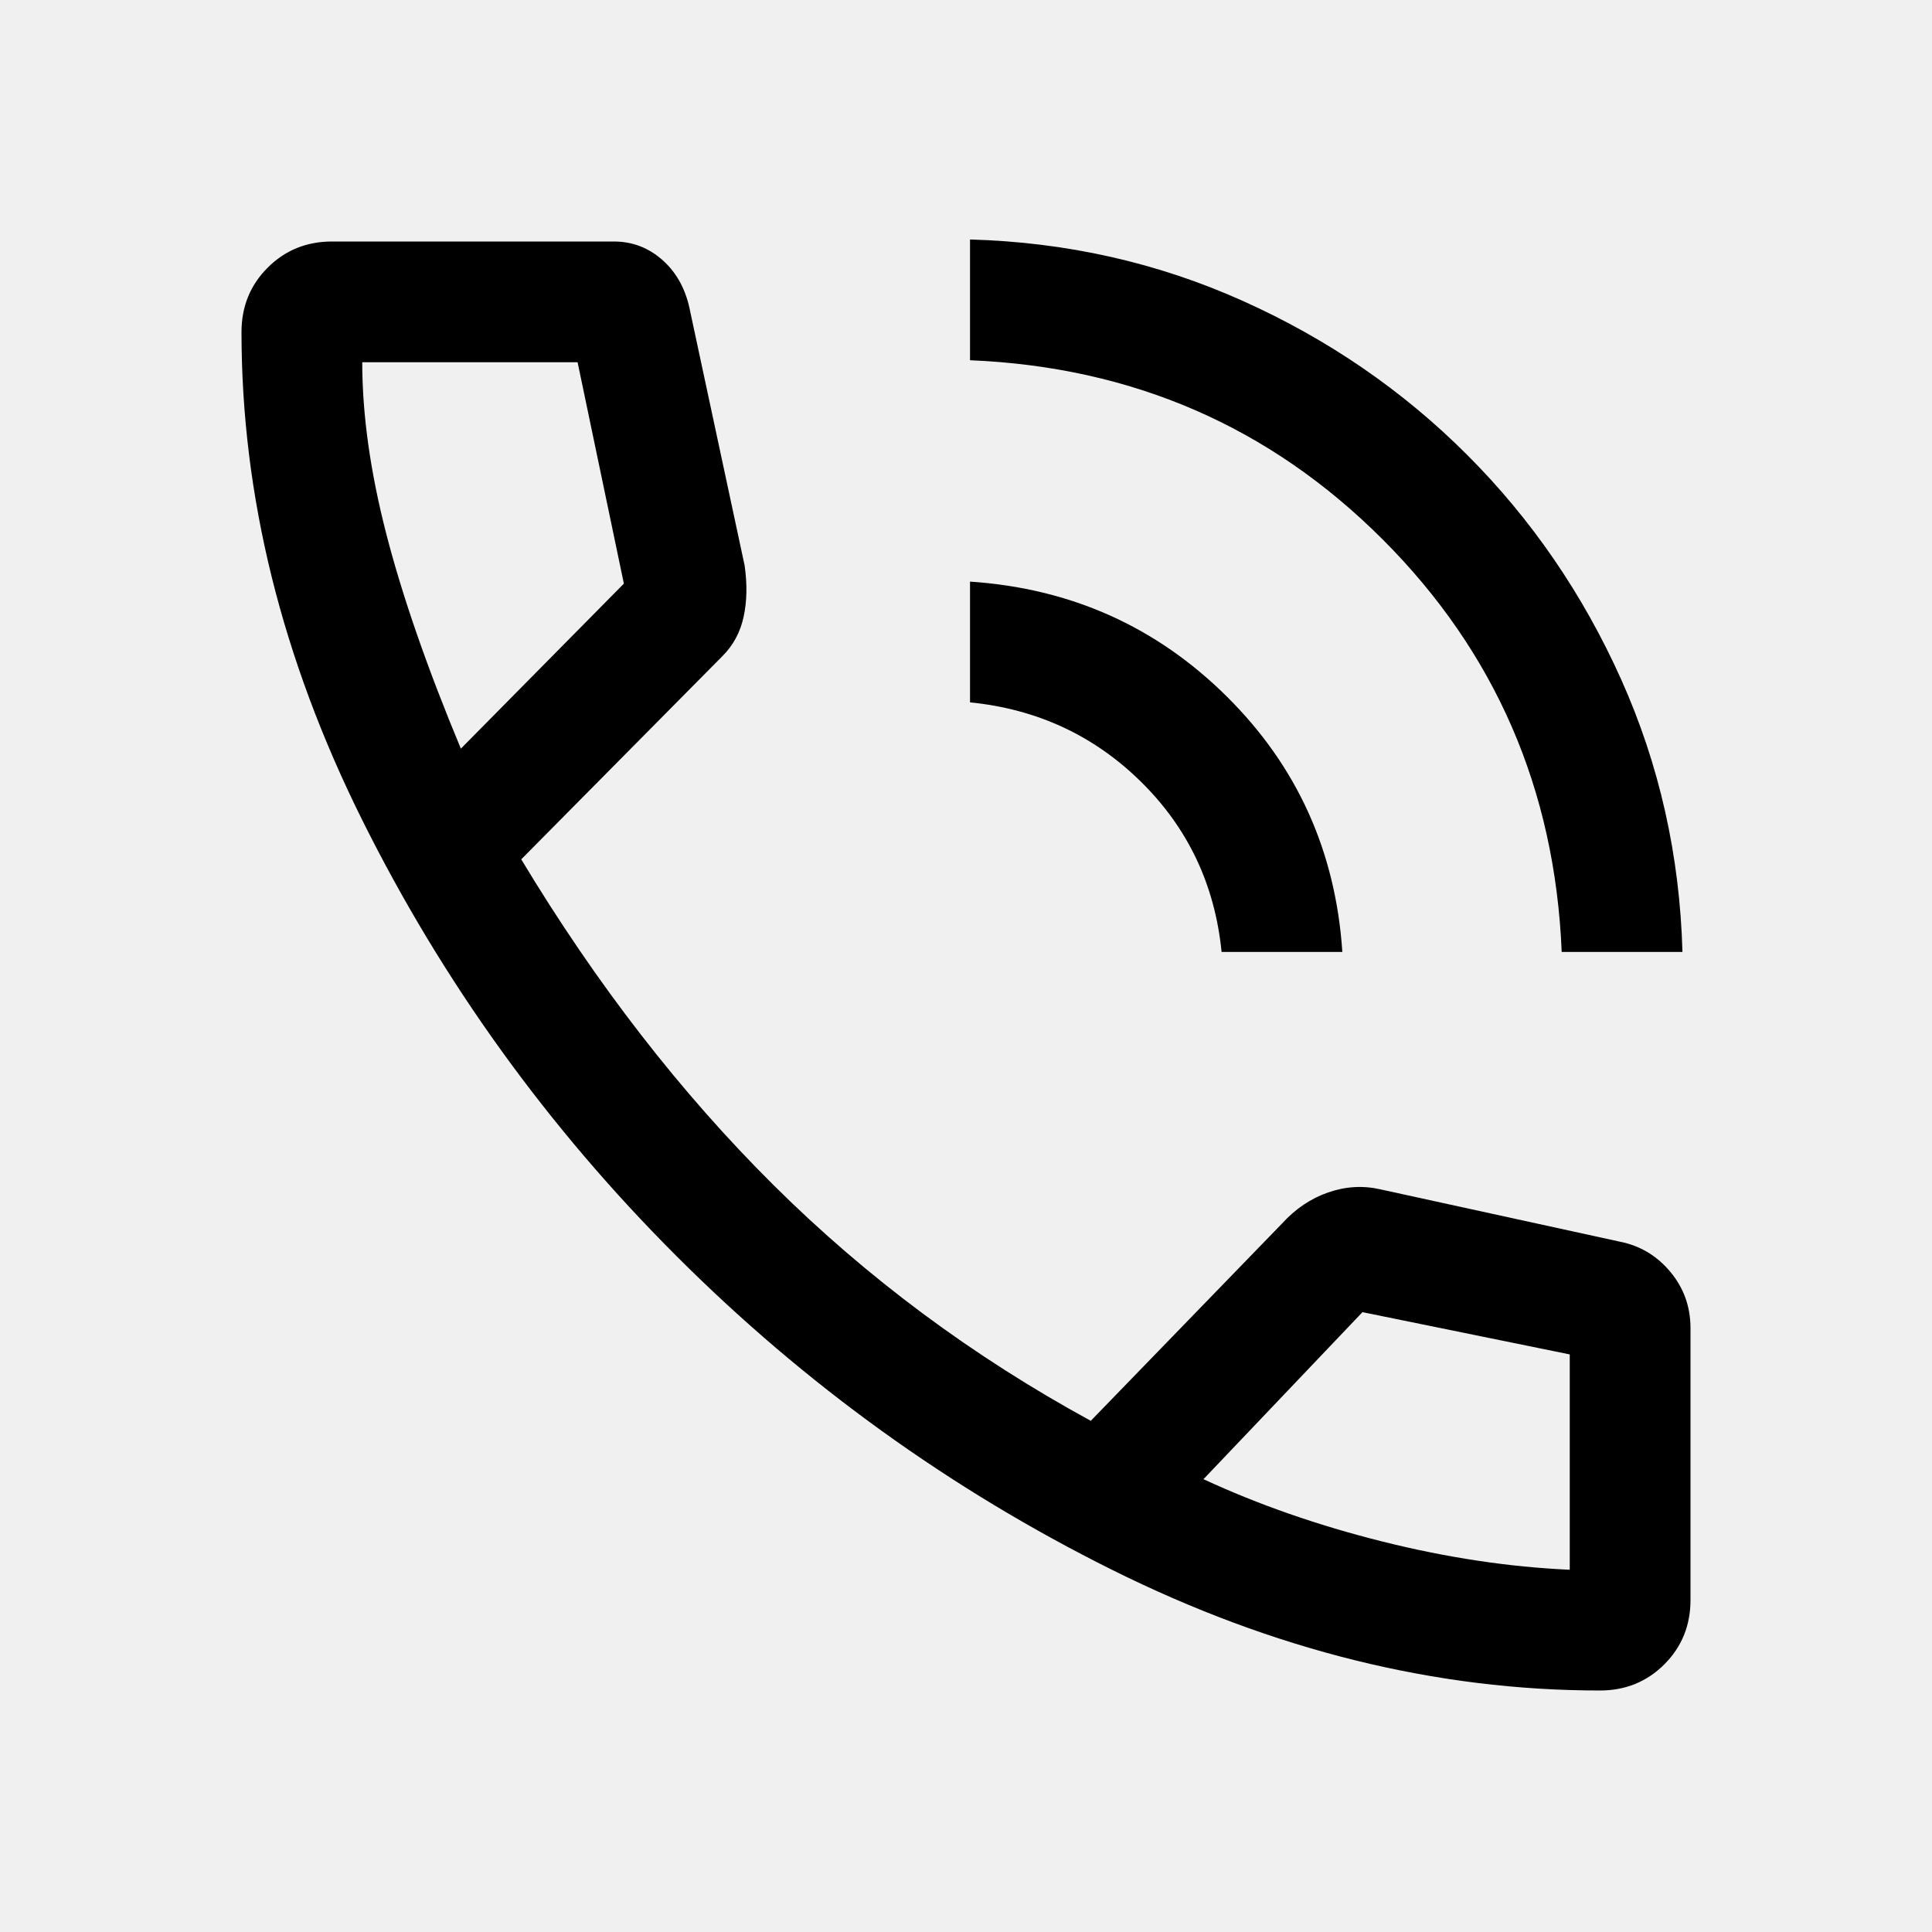
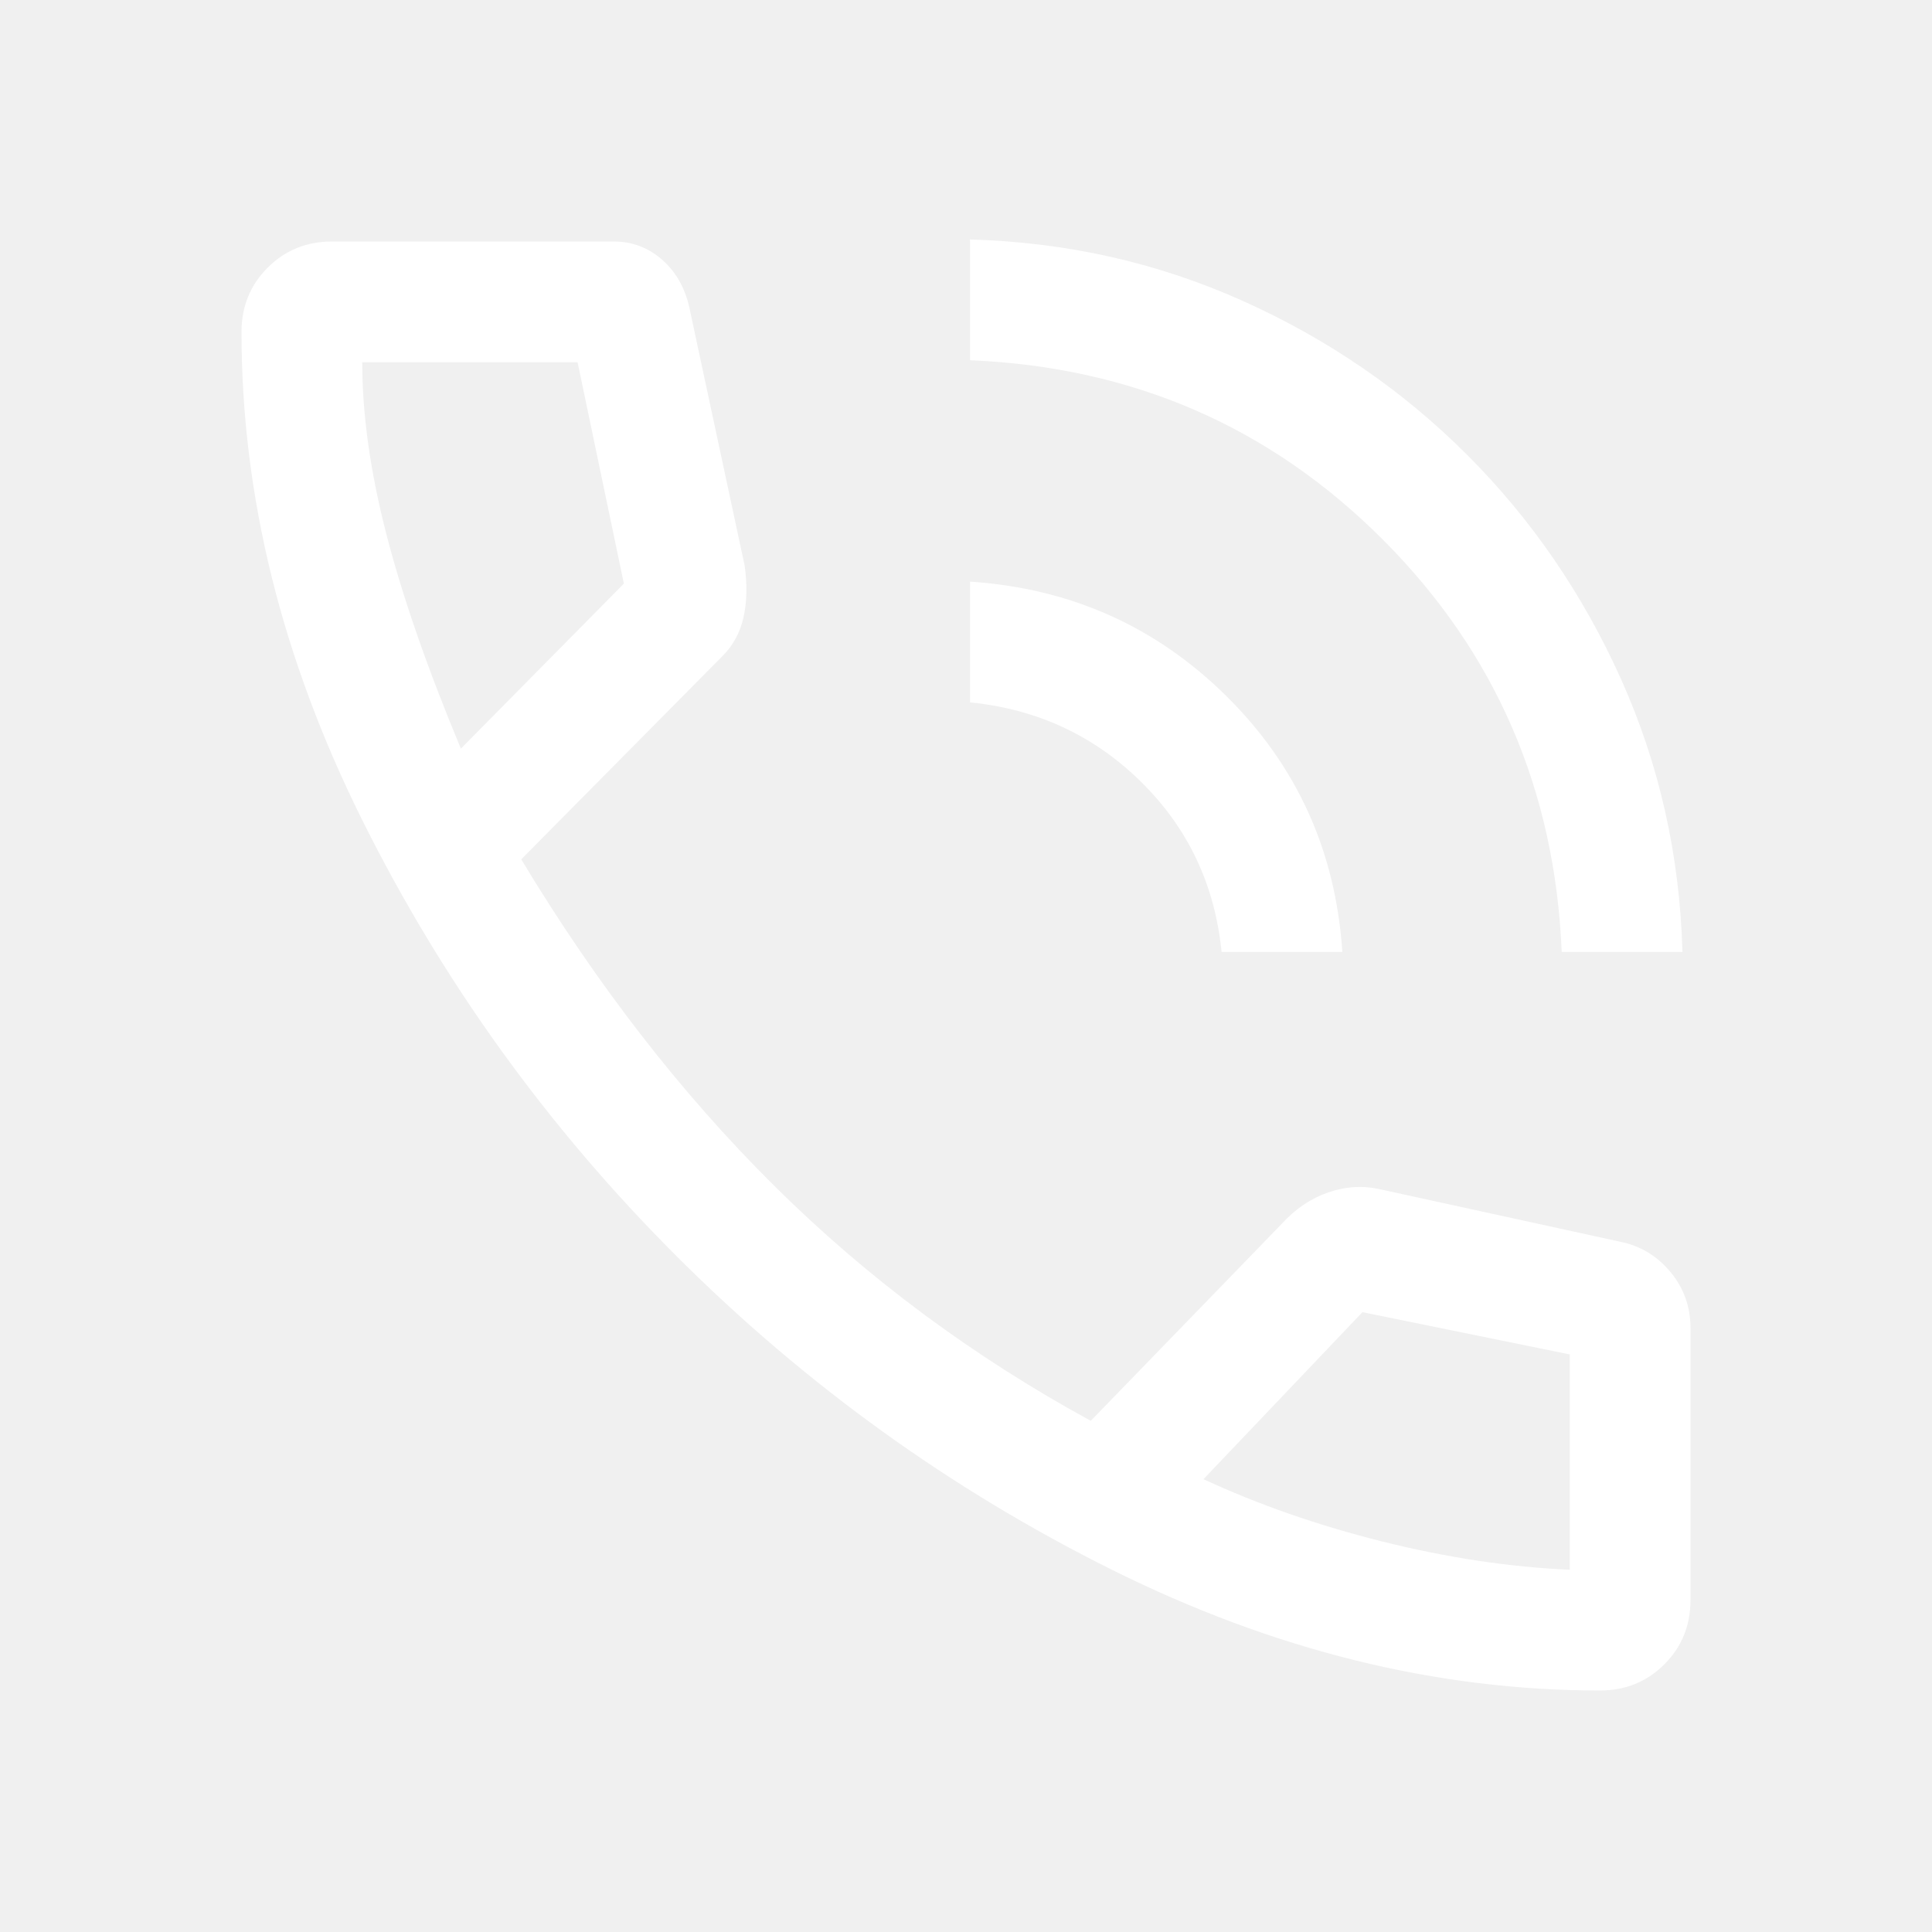
- <svg xmlns="http://www.w3.org/2000/svg" height="48" width="48">
-   <path d="M38.8 23.65q-.25-6.05-4.45-10.25T24.1 8.95v-3q3.6.1 6.775 1.525Q34.05 8.9 36.45 11.3q2.4 2.4 3.825 5.575Q41.7 20.05 41.8 23.65Zm-8.45 0q-.25-2.5-2-4.225Q26.6 17.7 24.1 17.45v-3q3.75.25 6.375 2.85t2.875 6.35ZM39.75 42q-6.1 0-12.125-3T16.8 31.2Q12 26.4 9 20.375 6 14.35 6 8.25q0-.95.65-1.6Q7.3 6 8.25 6h7q.7 0 1.225.475.525.475.675 1.275l1.35 6.3q.1.7-.025 1.275t-.525.975l-5 5.05q2.8 4.65 6.275 8.1Q22.7 32.9 27.1 35.3l4.75-4.9q.5-.55 1.15-.775.65-.225 1.3-.075l5.95 1.3q.75.15 1.25.75T42 33v6.75q0 .95-.65 1.6-.65.65-1.6.65Zm-28.3-23.4 4.05-4.1L14.35 9H9q0 1.95.6 4.275t1.85 5.325ZM29.9 36.75q2.05.95 4.45 1.55 2.4.6 4.65.7v-5.35l-5.15-1.05ZM11.45 18.6ZM29.9 36.75Z" />
+ <svg xmlns="http://www.w3.org/2000/svg" height="48" width="48" version="1.1" id="svg4">
+   <defs id="defs8" />
+   <path d="M38.8 23.65q-.25-6.05-4.45-10.25T24.1 8.95v-3q3.6.1 6.775 1.525Q34.05 8.9 36.45 11.3q2.4 2.4 3.825 5.575Q41.7 20.05 41.8 23.65Zm-8.45 0q-.25-2.5-2-4.225Q26.6 17.7 24.1 17.45v-3q3.75.25 6.375 2.85t2.875 6.35ZM39.75 42q-6.1 0-12.125-3T16.8 31.2Q12 26.4 9 20.375 6 14.35 6 8.25q0-.95.65-1.6Q7.3 6 8.25 6h7q.7 0 1.225.475.525.475.675 1.275l1.35 6.3q.1.7-.025 1.275t-.525.975l-5 5.05q2.8 4.65 6.275 8.1Q22.7 32.9 27.1 35.3l4.75-4.9q.5-.55 1.15-.775.65-.225 1.3-.075l5.95 1.3q.75.15 1.25.75T42 33v6.75q0 .95-.65 1.6-.65.65-1.6.65Zm-28.3-23.4 4.05-4.1L14.35 9H9q0 1.95.6 4.275t1.85 5.325ZM29.9 36.75q2.05.95 4.45 1.55 2.4.6 4.65.7v-5.35l-5.15-1.05ZM11.45 18.6ZM29.9 36.75Z" id="path2" style="fill:#ffffff" />
</svg>
